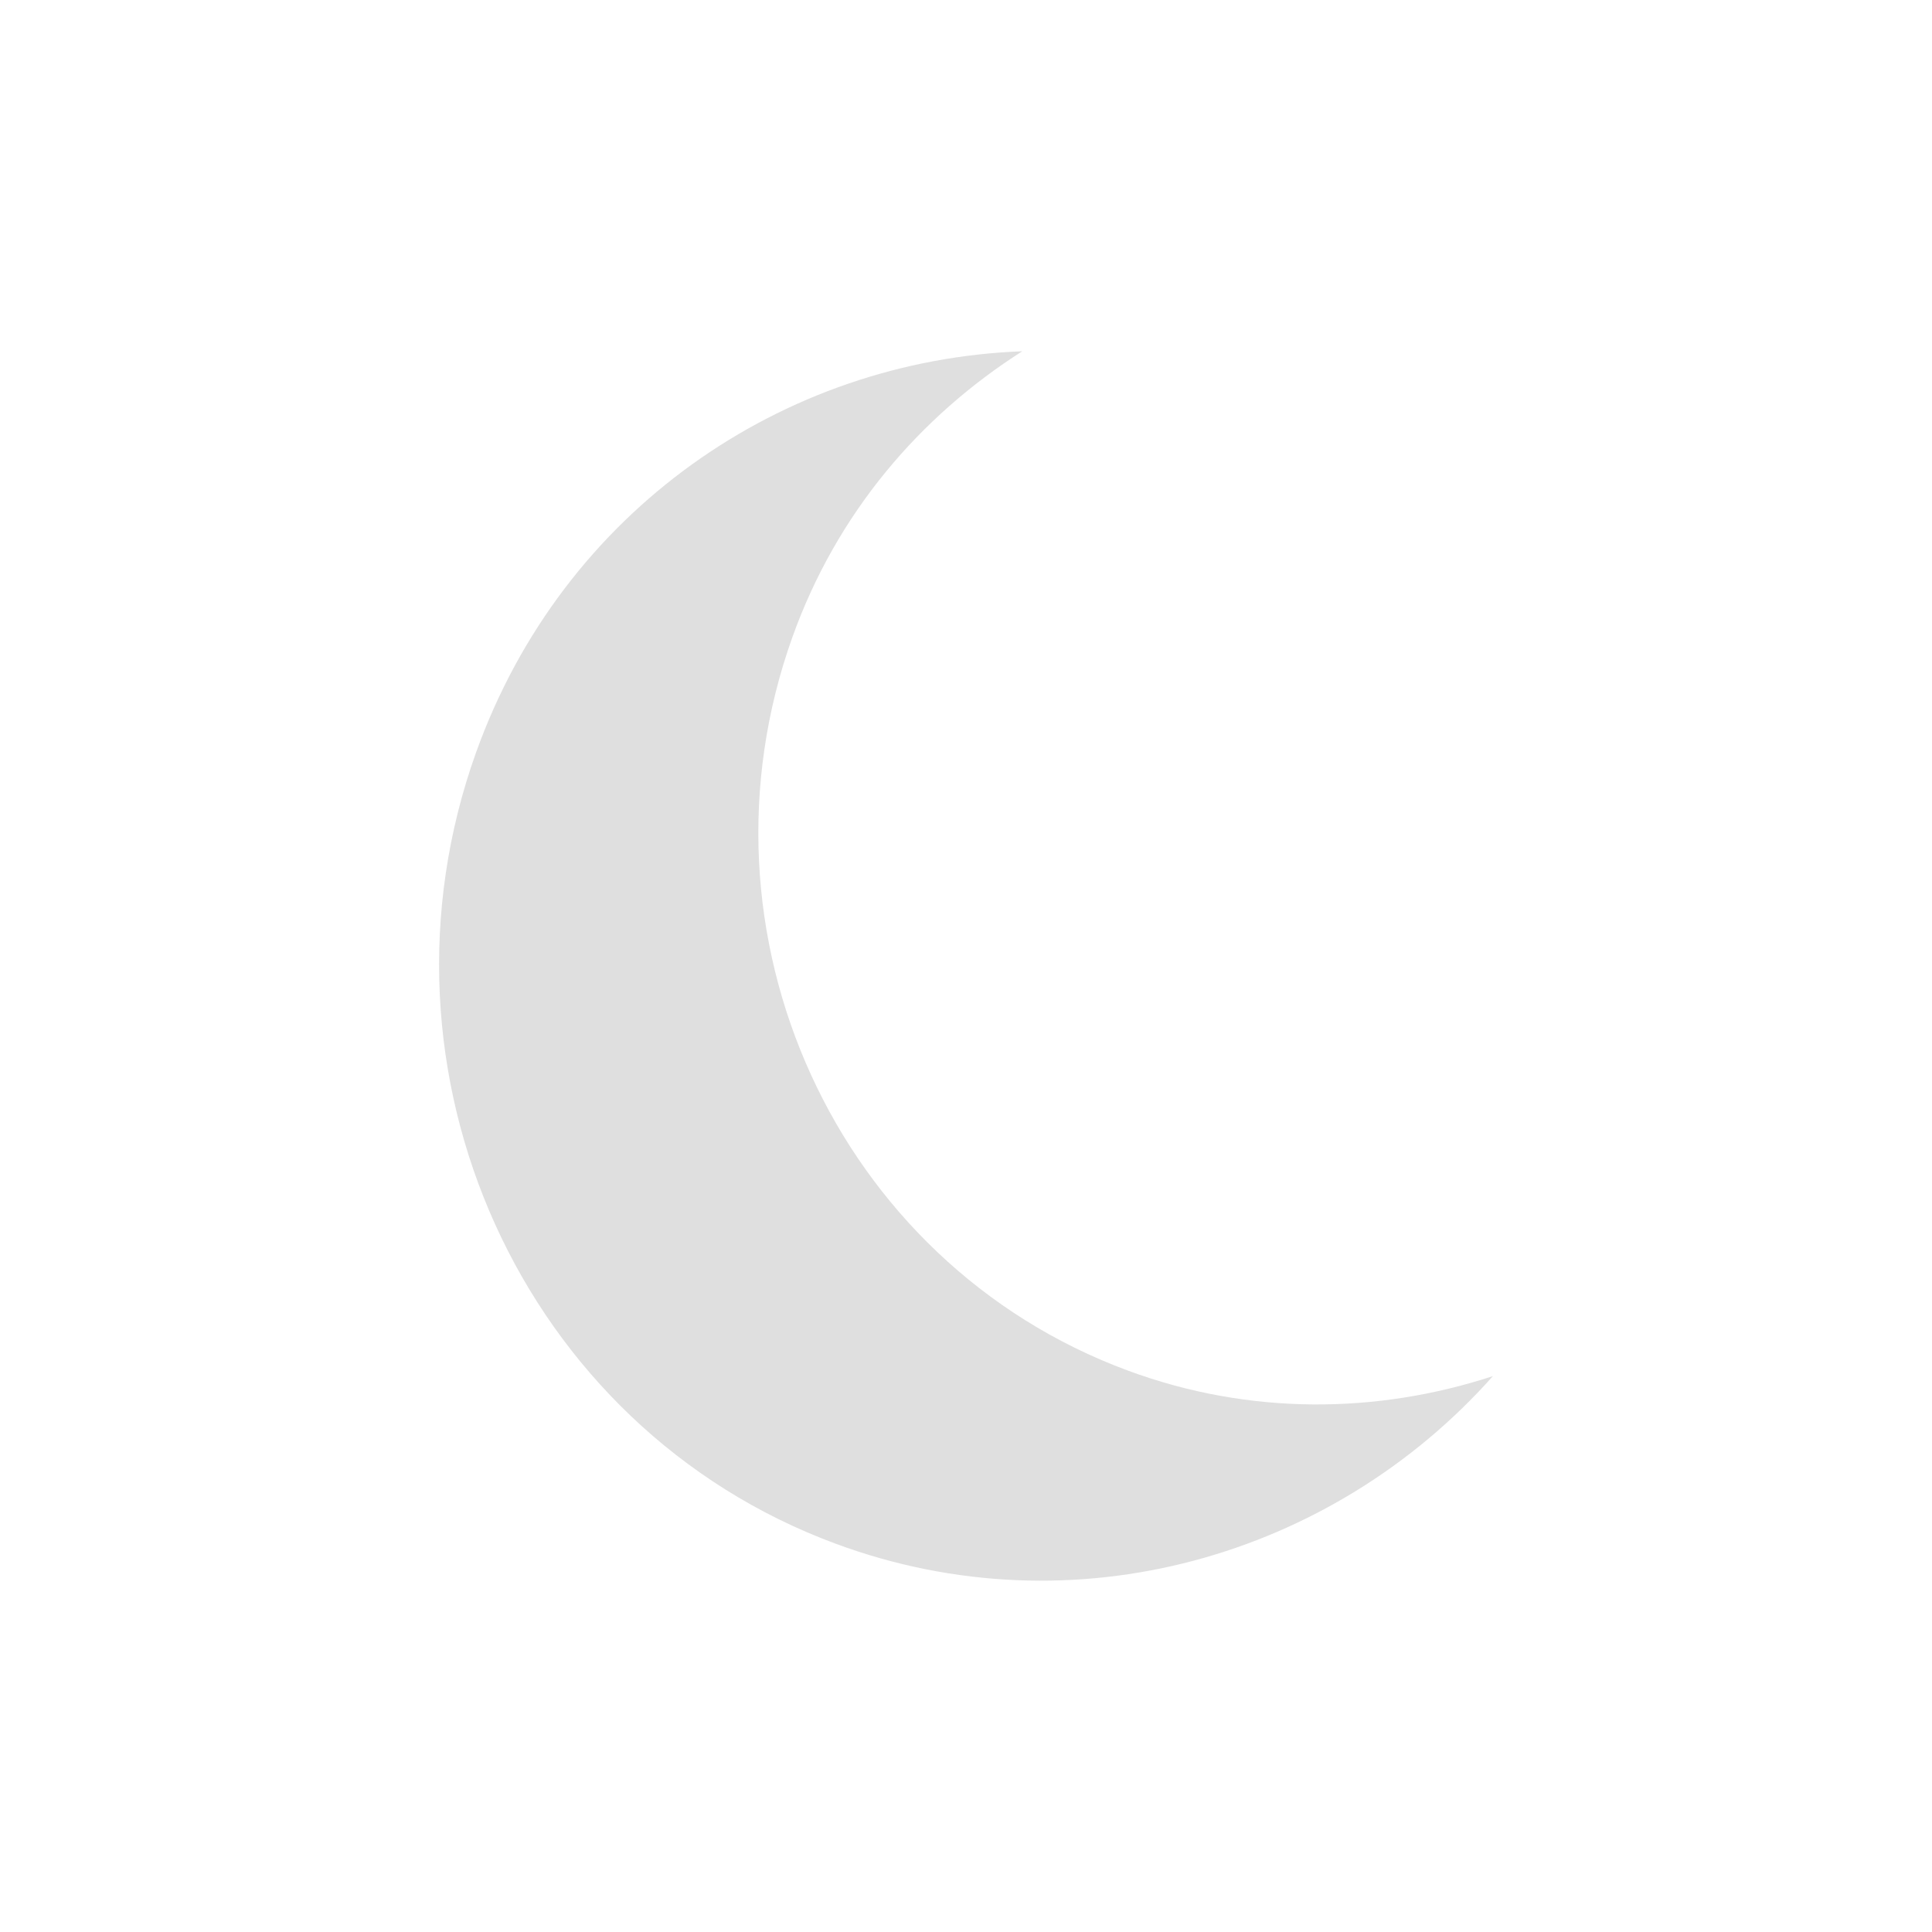
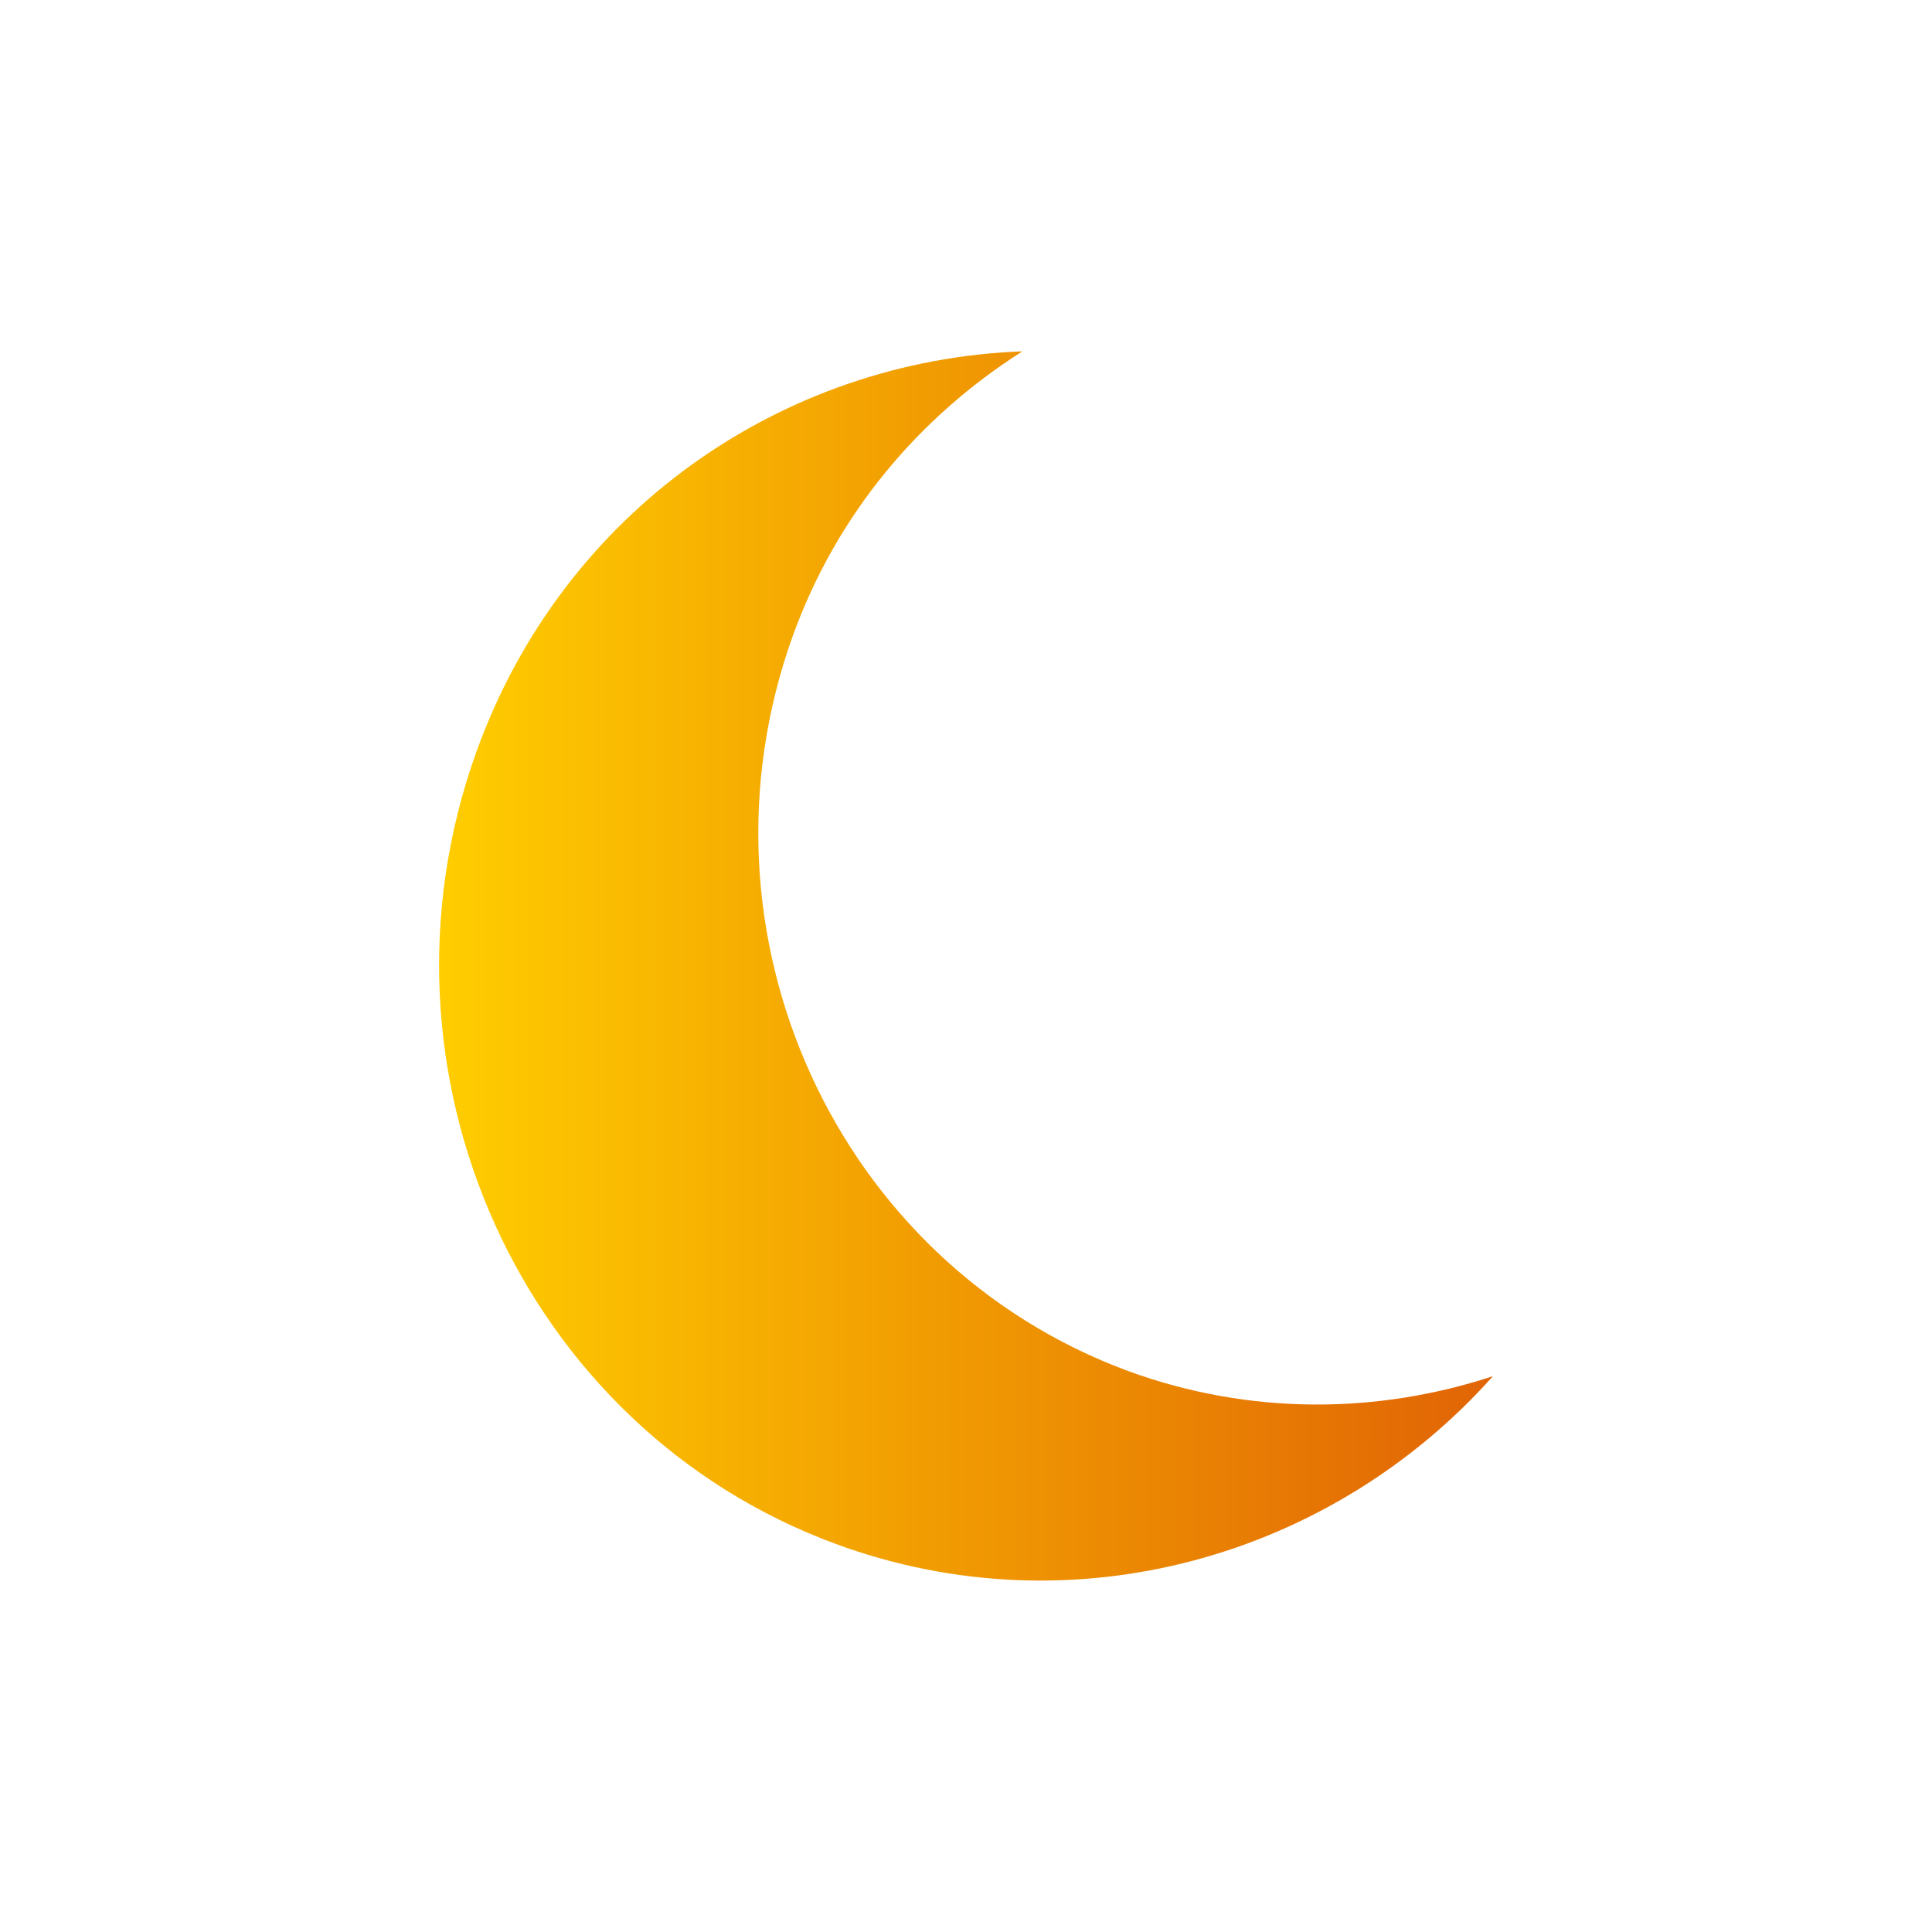
- <svg xmlns="http://www.w3.org/2000/svg" width="22" height="22" version="1.1">
-   <defs>
+ <svg xmlns="http://www.w3.org/2000/svg" xmlns:xlink="http://www.w3.org/1999/xlink" width="22" height="22" version="1.1" id="svg9">
+   <defs id="defs3">
    <style id="current-color-scheme" type="text/css">
   .ColorScheme-Text { color:#dfdfdf; } .ColorScheme-Highlight { color:#4285f4; }
  </style>
+     <linearGradient gradientTransform="translate(3.000082,3.001355)" xlink:href="#linearGradient885" id="linearGradient874" x1="2" y1="7.999" x2="14" y2="7.999" gradientUnits="userSpaceOnUse" />
+     <linearGradient gradientTransform="matrix(0.8549405,0,0,0.8549405,-1.719574,2.617513)" id="linearGradient885" x1="5.959" x2="16.556" y1="1.046" y2="11.644" gradientUnits="userSpaceOnUse">
+       <stop stop-color="#ffcd00" offset="0" id="stop826" />
+       <stop stop-color="#e16405" offset="1" id="stop828" />
+     </linearGradient>
  </defs>
-   <g transform="translate(-81.00001,-681.29)">
-     <path style="fill:currentColor" class="ColorScheme-Text" d="m 92.642,685.29 c -2.723,0.102 -5.231,1.807 -6.221,4.568 -1.303,3.637 0.516,7.687 4.096,9.011 2.718,1.005 5.657,0.145 7.483,-1.909 -1.308,0.429 -2.765,0.452 -4.157,-0.063 -3.324,-1.229 -5.028,-4.977 -3.819,-8.354 0.507,-1.414 1.453,-2.512 2.618,-3.254 z" />
-   </g>
+   <path style="color:#dfdfdf;fill:url(#linearGradient874);fill-opacity:1" class="ColorScheme-Text" d="m 11.642,4.001 c -2.723,0.1 -5.232,1.81 -6.221,4.57 -1.303,3.64 0.516,7.69 4.096,9.01 2.718,1 5.656,0.14 7.483,-1.91 -1.308,0.43 -2.765,0.45 -4.157,-0.06 -3.324,-1.23 -5.029,-4.98 -3.819,-8.36 0.507,-1.41 1.453,-2.51 2.618,-3.25 z" id="path5" />
</svg>
